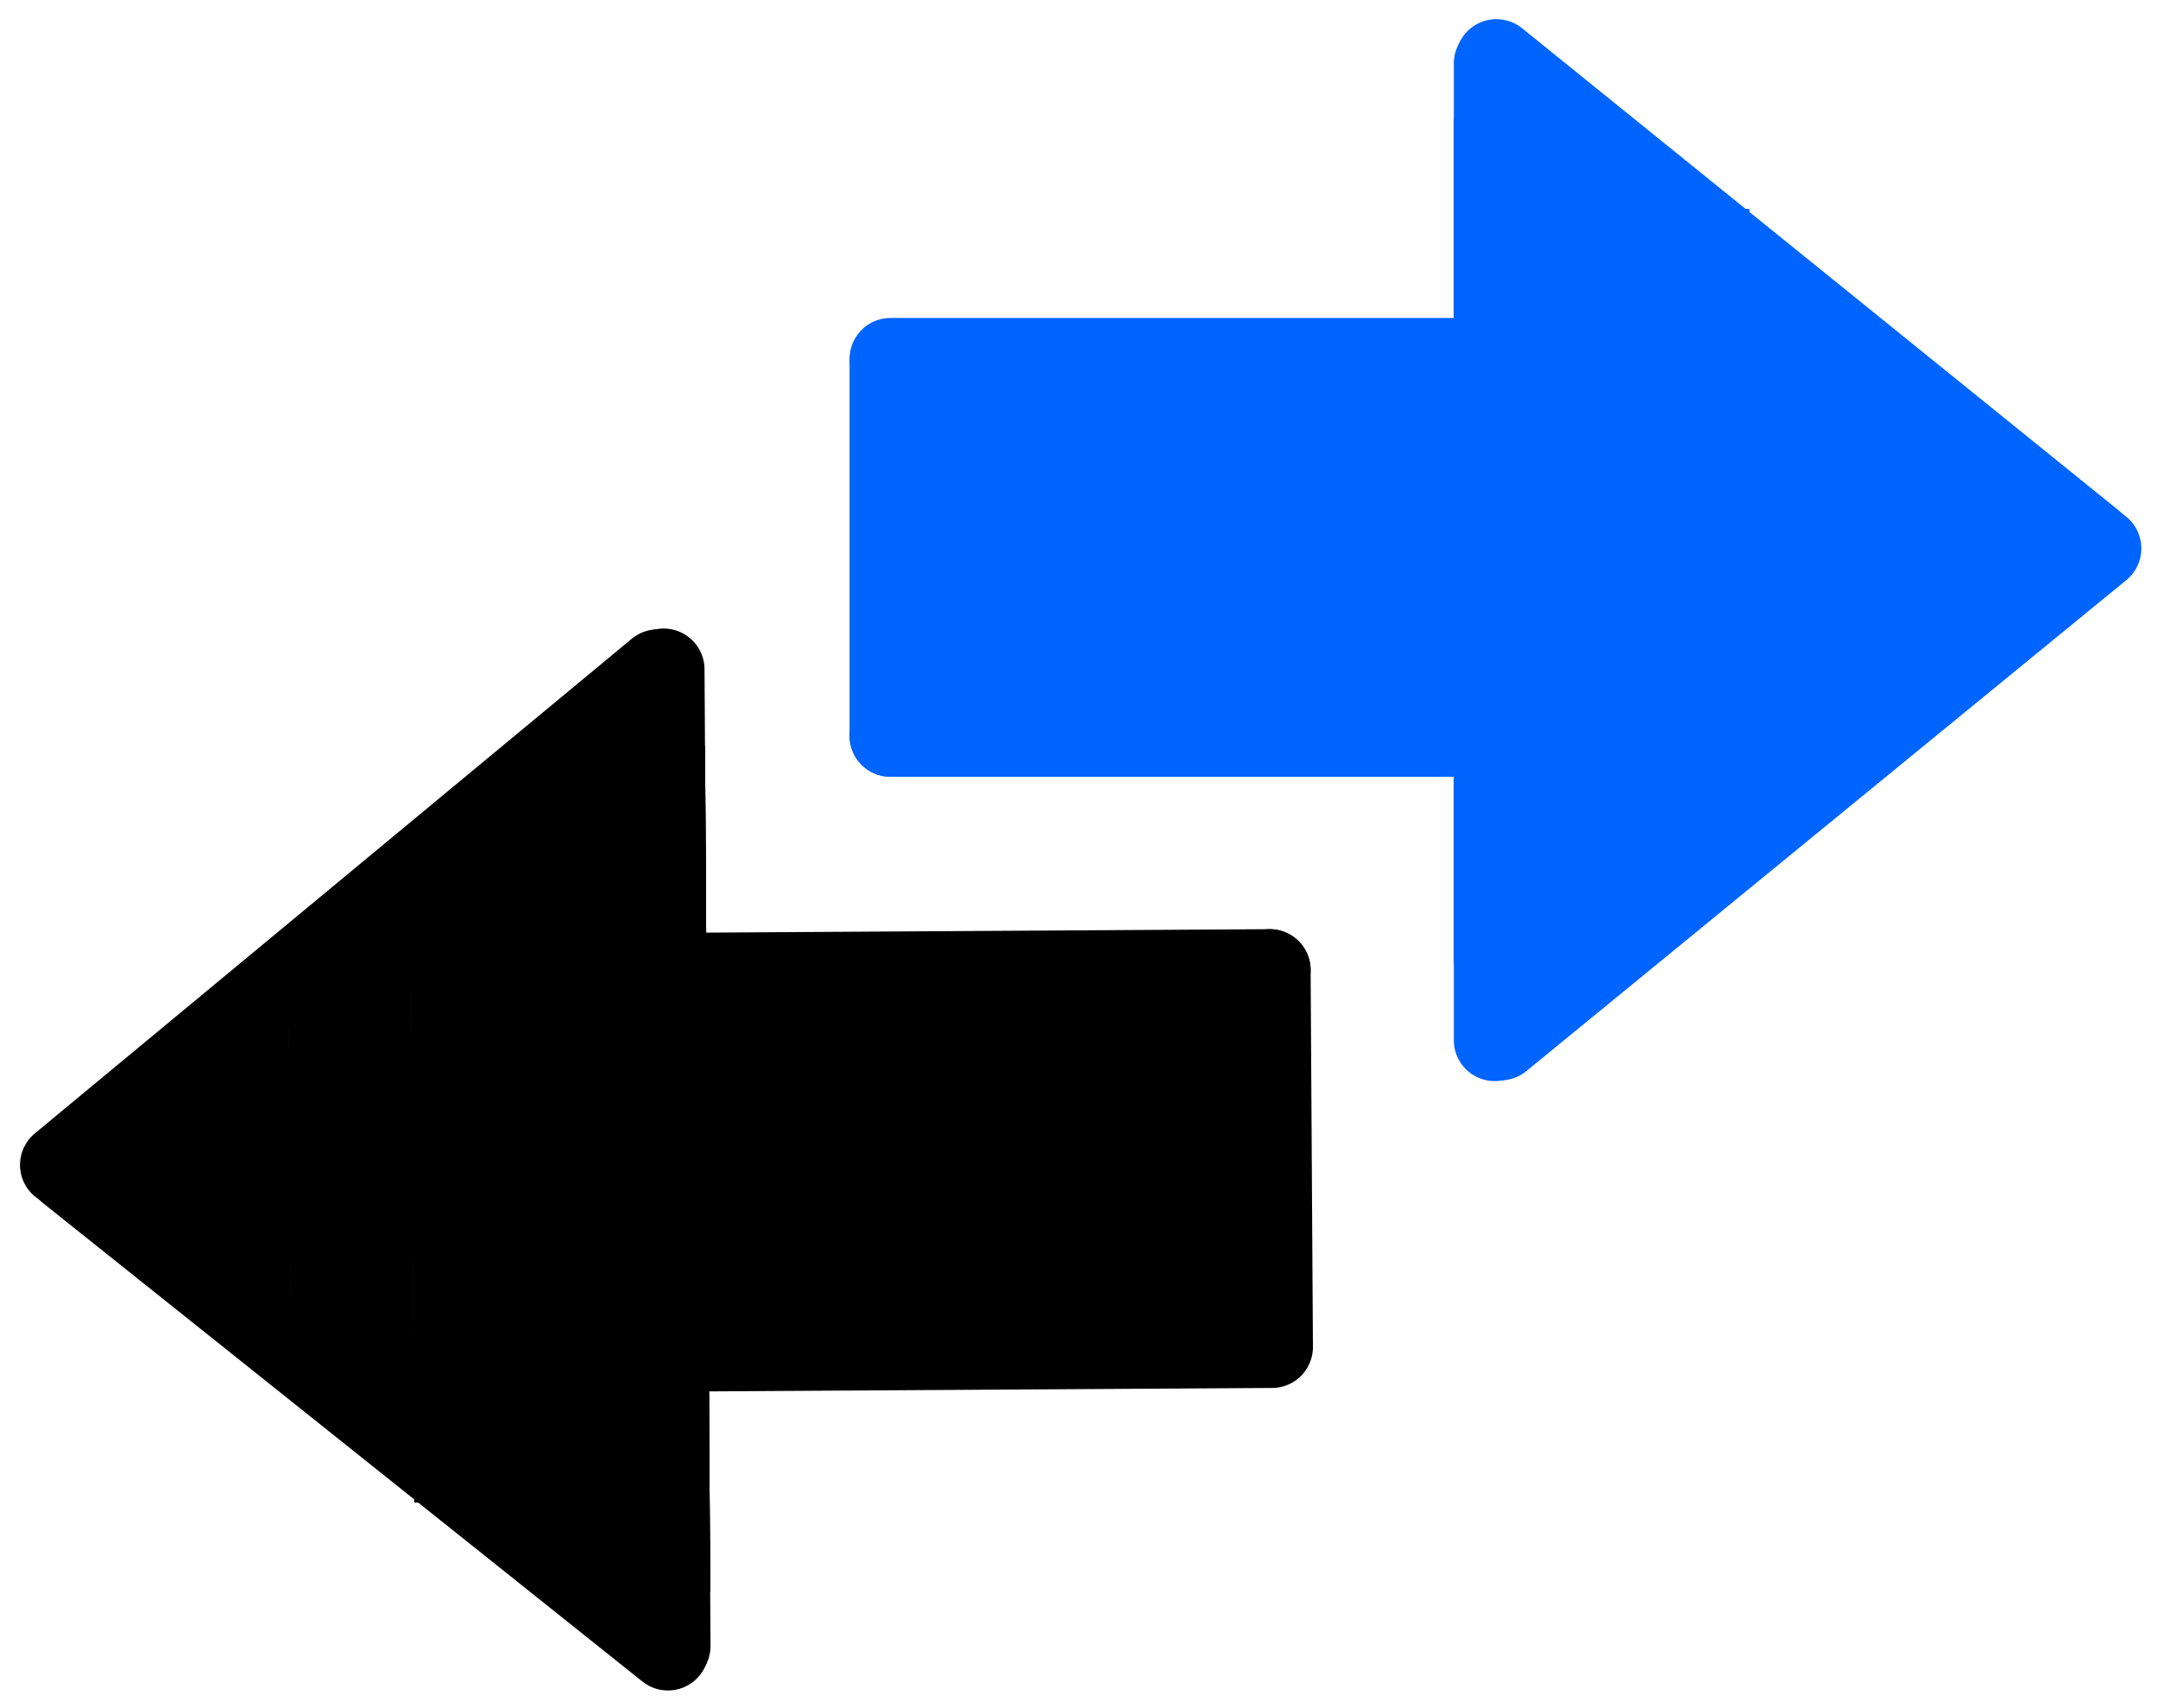
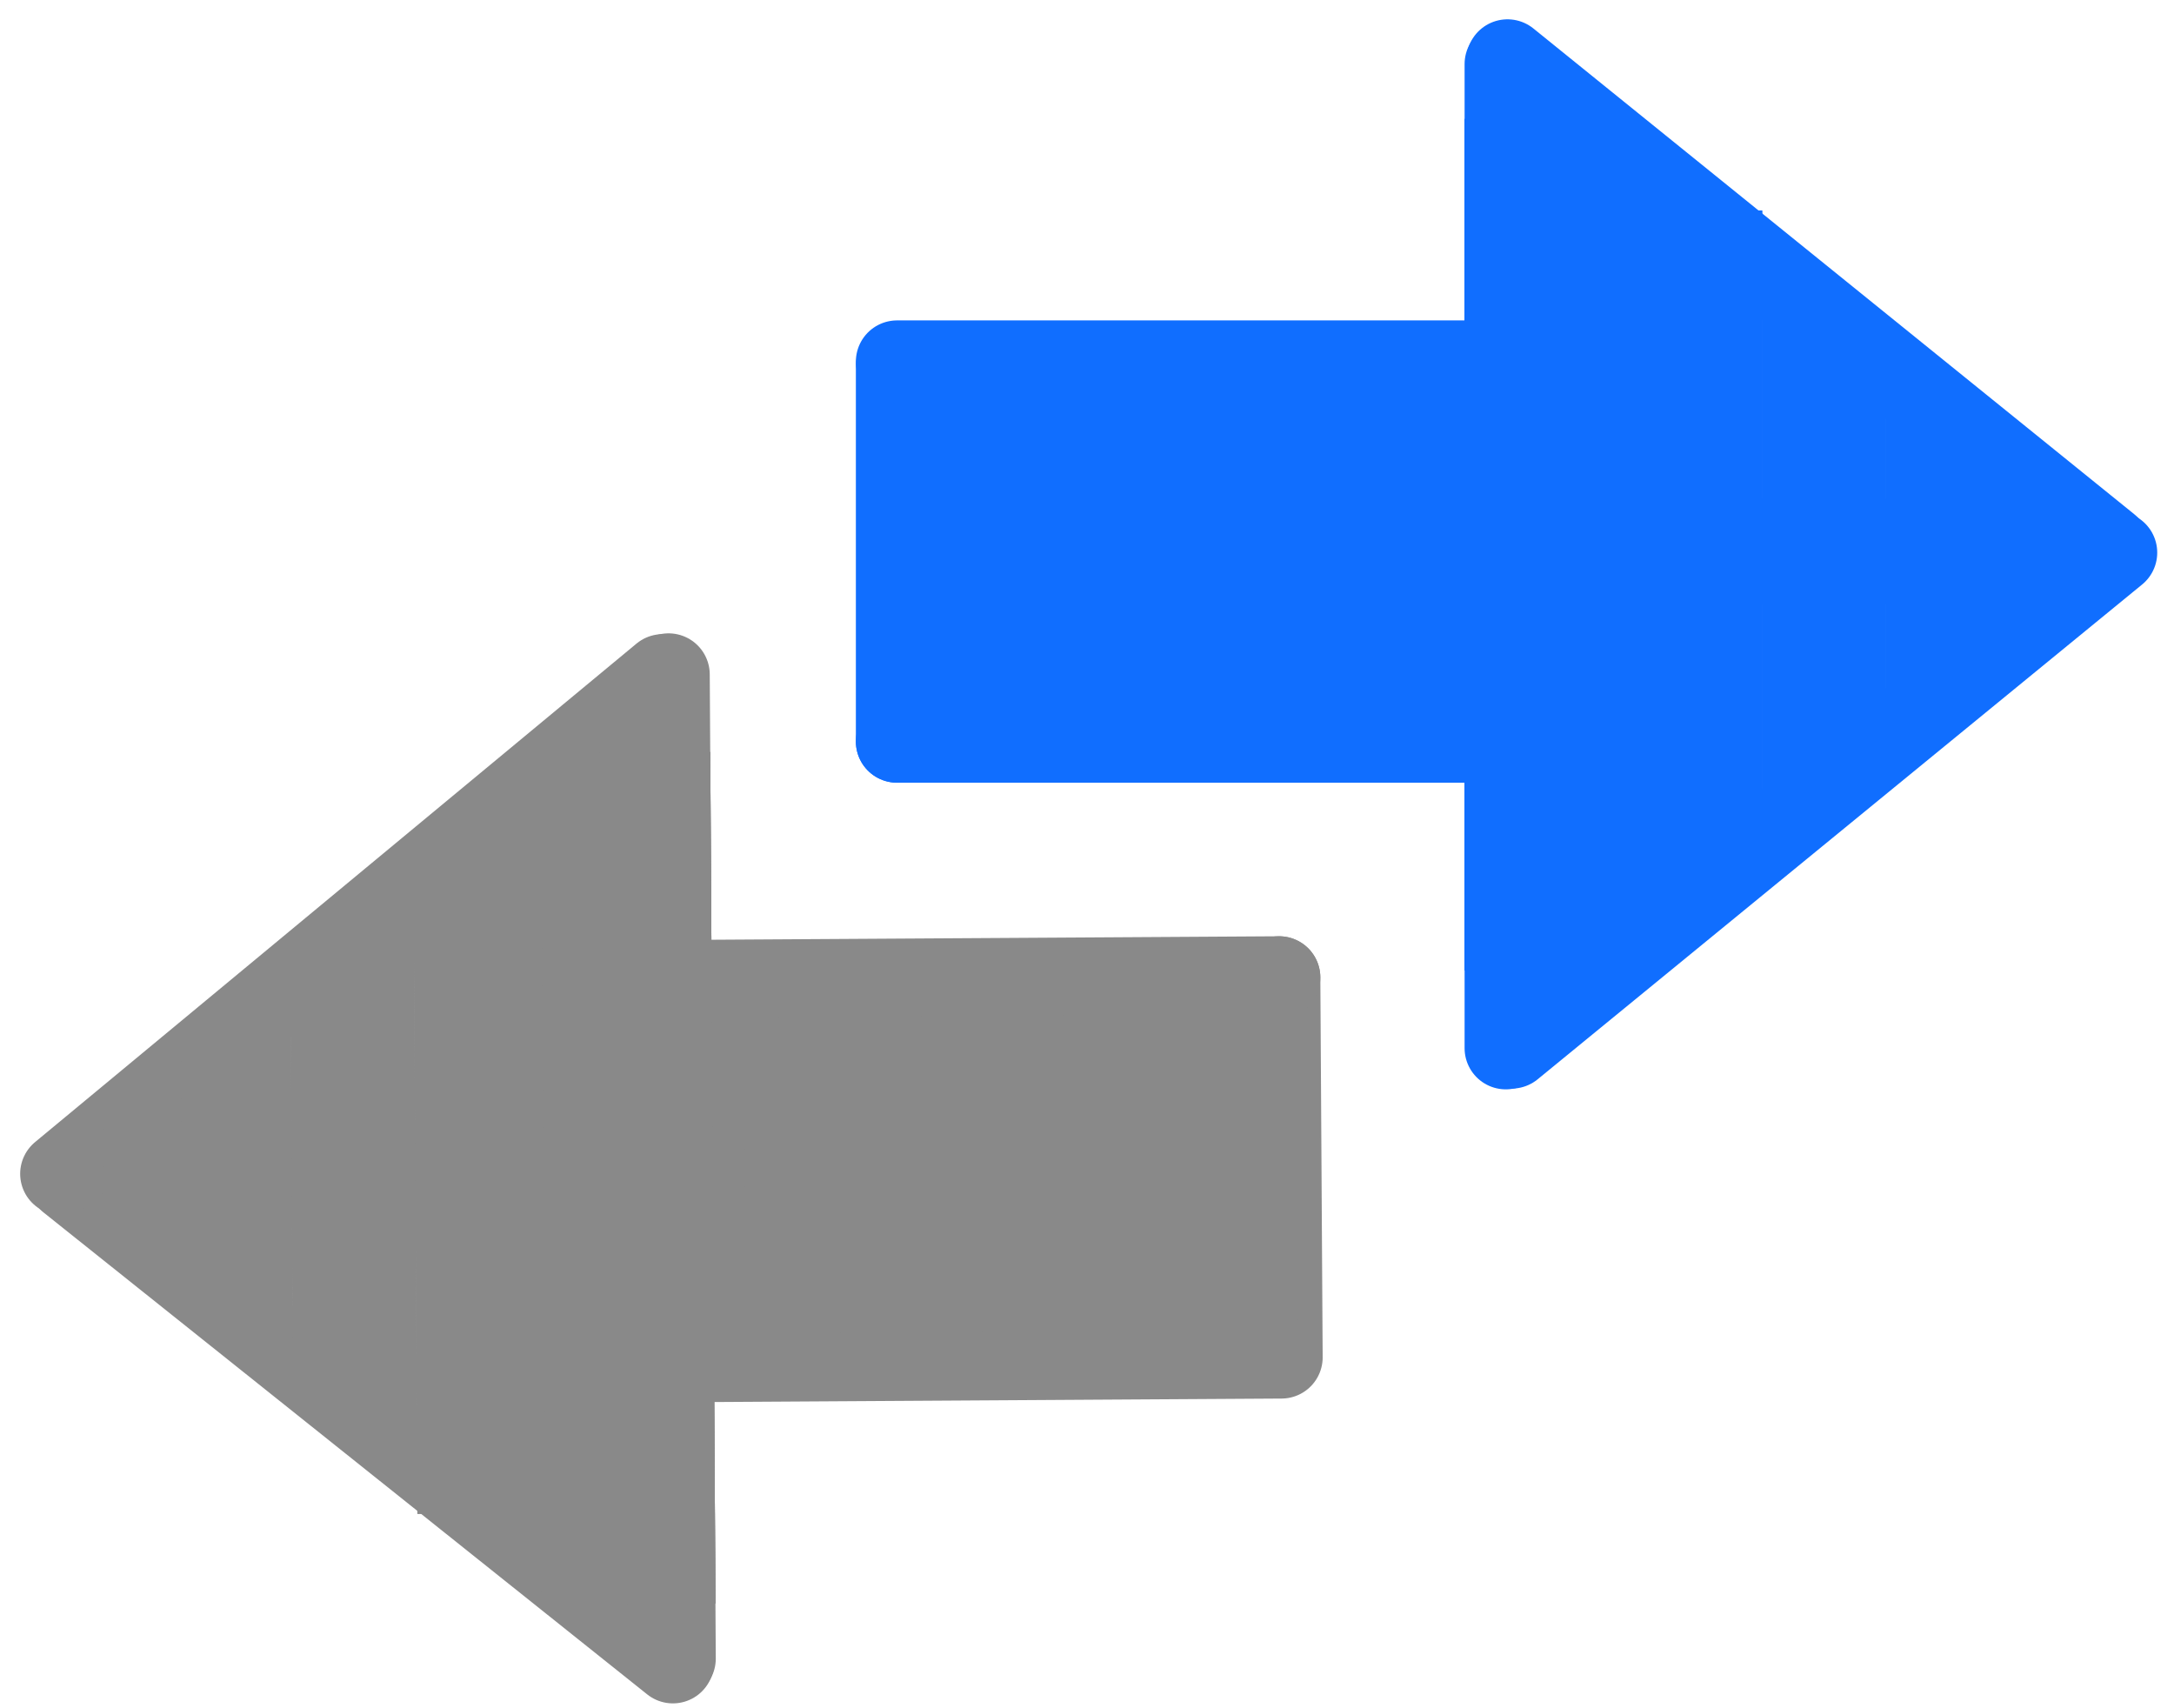
- <svg xmlns="http://www.w3.org/2000/svg" width="475" height="376" viewBox="0 0 475 376" fill="none">
-   <line x1="329.374" y1="13.219" x2="460.659" y2="119.343" stroke="#0064FF" stroke-width="18" stroke-linecap="round" />
-   <line x1="329" y1="14" x2="329" y2="78" stroke="#0064FF" stroke-width="18" stroke-linecap="round" />
-   <line x1="329" y1="163" x2="329" y2="229" stroke="#0064FF" stroke-width="18" stroke-linecap="round" />
-   <line x1="196" y1="80" x2="196" y2="162" stroke="#0064FF" stroke-width="18" stroke-linecap="round" />
-   <line x1="196" y1="79" x2="329" y2="79" stroke="#0064FF" stroke-width="18" stroke-linecap="round" />
-   <line x1="196" y1="162" x2="329" y2="162" stroke="#0064FF" stroke-width="18" stroke-linecap="round" />
-   <line x1="330.264" y1="228.836" x2="462.335" y2="120.736" stroke="#0064FF" stroke-width="18" stroke-linecap="round" />
-   <rect x="202" y="85" width="142" height="69" fill="#0064FF" />
-   <rect x="202" y="85" width="142" height="69" fill="#0064FF" />
-   <rect x="202" y="85" width="142" height="69" fill="#0064FF" />
-   <rect x="313" y="109" width="140" height="23" fill="#0064FF" />
-   <rect x="313" y="109" width="140" height="23" fill="#0064FF" />
-   <rect x="313" y="109" width="140" height="23" fill="#0064FF" />
-   <rect x="320" y="26" width="38" height="186" fill="#0064FF" />
-   <rect x="320" y="26" width="38" height="186" fill="#0064FF" />
-   <rect x="320" y="26" width="38" height="186" fill="#0064FF" />
-   <rect x="357" y="46" width="28" height="149" fill="#0064FF" />
-   <rect x="357" y="46" width="28" height="149" fill="#0064FF" />
-   <rect x="357" y="46" width="28" height="149" fill="#0064FF" />
-   <rect x="385" y="69" width="27" height="104" fill="#0064FF" />
-   <rect x="385" y="69" width="27" height="104" fill="#0064FF" />
-   <rect x="385" y="69" width="27" height="104" fill="#0064FF" />
-   <rect x="412" y="91" width="24" height="60" fill="#0064FF" />
-   <rect x="412" y="91" width="24" height="60" fill="#0064FF" />
-   <rect x="412" y="91" width="24" height="60" fill="#0064FF" />
-   <line x1="147.022" y1="363.15" x2="15.09" y2="257.833" stroke="black" stroke-width="18" stroke-linecap="round" />
-   <line x1="147.392" y1="362.367" x2="146.999" y2="298.368" stroke="black" stroke-width="18" stroke-linecap="round" />
-   <line x1="146.478" y1="213.369" x2="146.074" y2="147.371" stroke="black" stroke-width="18" stroke-linecap="round" />
-   <line x1="279.985" y1="295.553" x2="279.482" y2="213.554" stroke="black" stroke-width="18" stroke-linecap="round" />
-   <line x1="279.991" y1="296.553" x2="146.993" y2="297.368" stroke="black" stroke-width="18" stroke-linecap="round" />
-   <line x1="279.482" y1="213.554" x2="146.485" y2="214.369" stroke="black" stroke-width="18" stroke-linecap="round" />
-   <line x1="144.811" y1="147.543" x2="13.405" y2="256.45" stroke="black" stroke-width="18" stroke-linecap="round" />
-   <rect x="273.954" y="290.59" width="142" height="69" transform="rotate(179.649 273.954 290.59)" fill="black" />
-   <rect x="273.954" y="290.59" width="142" height="69" transform="rotate(179.649 273.954 290.59)" fill="black" />
-   <rect x="273.954" y="290.59" width="142" height="69" transform="rotate(179.649 273.954 290.59)" fill="black" />
-   <rect x="162.809" y="267.27" width="140" height="23" transform="rotate(179.649 162.809 267.27)" fill="black" />
-   <rect x="162.809" y="267.27" width="140" height="23" transform="rotate(179.649 162.809 267.27)" fill="black" />
-   <rect x="162.809" y="267.27" width="140" height="23" transform="rotate(179.649 162.809 267.27)" fill="black" />
-   <rect x="156.318" y="350.312" width="38" height="186" transform="rotate(179.649 156.318 350.312)" fill="black" />
-   <rect x="156.318" y="350.312" width="38" height="186" transform="rotate(179.649 156.318 350.312)" fill="black" />
-   <rect x="156.318" y="350.312" width="38" height="186" transform="rotate(179.649 156.318 350.312)" fill="black" />
-   <rect x="119.196" y="330.539" width="28" height="149" transform="rotate(179.649 119.196 330.539)" fill="black" />
-   <rect x="119.196" y="330.539" width="28" height="149" transform="rotate(179.649 119.196 330.539)" fill="black" />
-   <rect x="119.196" y="330.539" width="28" height="149" transform="rotate(179.649 119.196 330.539)" fill="black" />
-   <rect x="91.056" y="307.711" width="27" height="104" transform="rotate(179.649 91.0557 307.711)" fill="black" />
-   <rect x="91.056" y="307.711" width="27" height="104" transform="rotate(179.649 91.0557 307.711)" fill="black" />
-   <rect x="91.056" y="307.711" width="27" height="104" transform="rotate(179.649 91.0557 307.711)" fill="black" />
-   <rect x="63.921" y="285.877" width="24" height="60" transform="rotate(179.649 63.9211 285.877)" fill="black" />
-   <rect x="63.921" y="285.877" width="24" height="60" transform="rotate(179.649 63.9211 285.877)" fill="black" />
-   <rect x="63.921" y="285.877" width="24" height="60" transform="rotate(179.649 63.9211 285.877)" fill="black" />
+ <svg xmlns="http://www.w3.org/2000/svg" width="475" height="373" viewBox="0 0 475 373" fill="none">
+   <line x1="329.374" y1="13.219" x2="460.659" y2="119.343" stroke="#106EFF" stroke-width="18" stroke-linecap="round" />
+   <line x1="329" y1="14" x2="329" y2="78" stroke="#106EFF" stroke-width="18" stroke-linecap="round" />
+   <line x1="329" y1="163" x2="329" y2="229" stroke="#106EFF" stroke-width="18" stroke-linecap="round" />
+   <line x1="196" y1="80" x2="196" y2="162" stroke="#106EFF" stroke-width="18" stroke-linecap="round" />
+   <line x1="196" y1="79" x2="329" y2="79" stroke="#106EFF" stroke-width="18" stroke-linecap="round" />
+   <line x1="196" y1="162" x2="329" y2="162" stroke="#106EFF" stroke-width="18" stroke-linecap="round" />
+   <line x1="330.264" y1="228.836" x2="462.335" y2="120.736" stroke="#106EFF" stroke-width="18" stroke-linecap="round" />
+   <rect x="202" y="85" width="142" height="69" fill="#106EFF" />
+   <rect x="202" y="85" width="142" height="69" fill="#106EFF" />
+   <rect x="202" y="85" width="142" height="69" fill="#106EFF" />
+   <rect x="313" y="109" width="140" height="23" fill="#106EFF" />
+   <rect x="313" y="109" width="140" height="23" fill="#106EFF" />
+   <rect x="313" y="109" width="140" height="23" fill="#106EFF" />
+   <rect x="320" y="26" width="38" height="186" fill="#106EFF" />
+   <rect x="320" y="26" width="38" height="186" fill="#106EFF" />
+   <rect x="320" y="26" width="38" height="186" fill="#106EFF" />
+   <rect x="357" y="46" width="28" height="149" fill="#106EFF" />
+   <rect x="357" y="46" width="28" height="149" fill="#106EFF" />
+   <rect x="357" y="46" width="28" height="149" fill="#106EFF" />
+   <rect x="385" y="69" width="27" height="104" fill="#106EFF" />
+   <rect x="385" y="69" width="27" height="104" fill="#106EFF" />
+   <rect x="385" y="69" width="27" height="104" fill="#106EFF" />
+   <rect x="412" y="91" width="24" height="60" fill="#106EFF" />
+   <rect x="412" y="91" width="24" height="60" fill="#106EFF" />
+   <rect x="412" y="91" width="24" height="60" fill="#106EFF" />
+   <line x1="147.022" y1="363.15" x2="15.09" y2="257.833" stroke="#898989" stroke-width="18" stroke-linecap="round" />
+   <line x1="147.392" y1="362.367" x2="146.999" y2="298.368" stroke="#898989" stroke-width="18" stroke-linecap="round" />
+   <line x1="146.478" y1="213.369" x2="146.074" y2="147.371" stroke="#898989" stroke-width="18" stroke-linecap="round" />
+   <line x1="279.985" y1="295.553" x2="279.482" y2="213.554" stroke="#898989" stroke-width="18" stroke-linecap="round" />
+   <line x1="279.991" y1="296.553" x2="146.993" y2="297.368" stroke="#898989" stroke-width="18" stroke-linecap="round" />
+   <line x1="279.482" y1="213.554" x2="146.485" y2="214.369" stroke="#898989" stroke-width="18" stroke-linecap="round" />
+   <line x1="144.811" y1="147.543" x2="13.405" y2="256.45" stroke="#898989" stroke-width="18" stroke-linecap="round" />
+   <rect x="273.954" y="290.59" width="142" height="69" transform="rotate(179.649 273.954 290.59)" fill="#898989" />
+   <rect x="273.954" y="290.59" width="142" height="69" transform="rotate(179.649 273.954 290.59)" fill="#898989" />
+   <rect x="273.954" y="290.59" width="142" height="69" transform="rotate(179.649 273.954 290.59)" fill="#898989" />
+   <rect x="162.809" y="267.27" width="140" height="23" transform="rotate(179.649 162.809 267.27)" fill="#898989" />
+   <rect x="162.809" y="267.27" width="140" height="23" transform="rotate(179.649 162.809 267.27)" fill="#898989" />
+   <rect x="162.809" y="267.27" width="140" height="23" transform="rotate(179.649 162.809 267.27)" fill="#898989" />
+   <rect x="156.318" y="350.312" width="38" height="186" transform="rotate(179.649 156.318 350.312)" fill="#898989" />
+   <rect x="156.318" y="350.312" width="38" height="186" transform="rotate(179.649 156.318 350.312)" fill="#898989" />
+   <rect x="156.318" y="350.312" width="38" height="186" transform="rotate(179.649 156.318 350.312)" fill="#898989" />
+   <rect x="119.196" y="330.539" width="28" height="149" transform="rotate(179.649 119.196 330.539)" fill="#898989" />
+   <rect x="119.196" y="330.539" width="28" height="149" transform="rotate(179.649 119.196 330.539)" fill="#898989" />
+   <rect x="119.196" y="330.539" width="28" height="149" transform="rotate(179.649 119.196 330.539)" fill="#898989" />
+   <rect x="91.056" y="307.711" width="27" height="104" transform="rotate(179.649 91.0557 307.711)" fill="#898989" />
+   <rect x="91.056" y="307.711" width="27" height="104" transform="rotate(179.649 91.0557 307.711)" fill="#898989" />
+   <rect x="91.056" y="307.711" width="27" height="104" transform="rotate(179.649 91.0557 307.711)" fill="#898989" />
+   <rect x="63.921" y="285.877" width="24" height="60" transform="rotate(179.649 63.9211 285.877)" fill="#898989" />
+   <rect x="63.921" y="285.877" width="24" height="60" transform="rotate(179.649 63.9211 285.877)" fill="#898989" />
+   <rect x="63.921" y="285.877" width="24" height="60" transform="rotate(179.649 63.9211 285.877)" fill="#898989" />
</svg>
